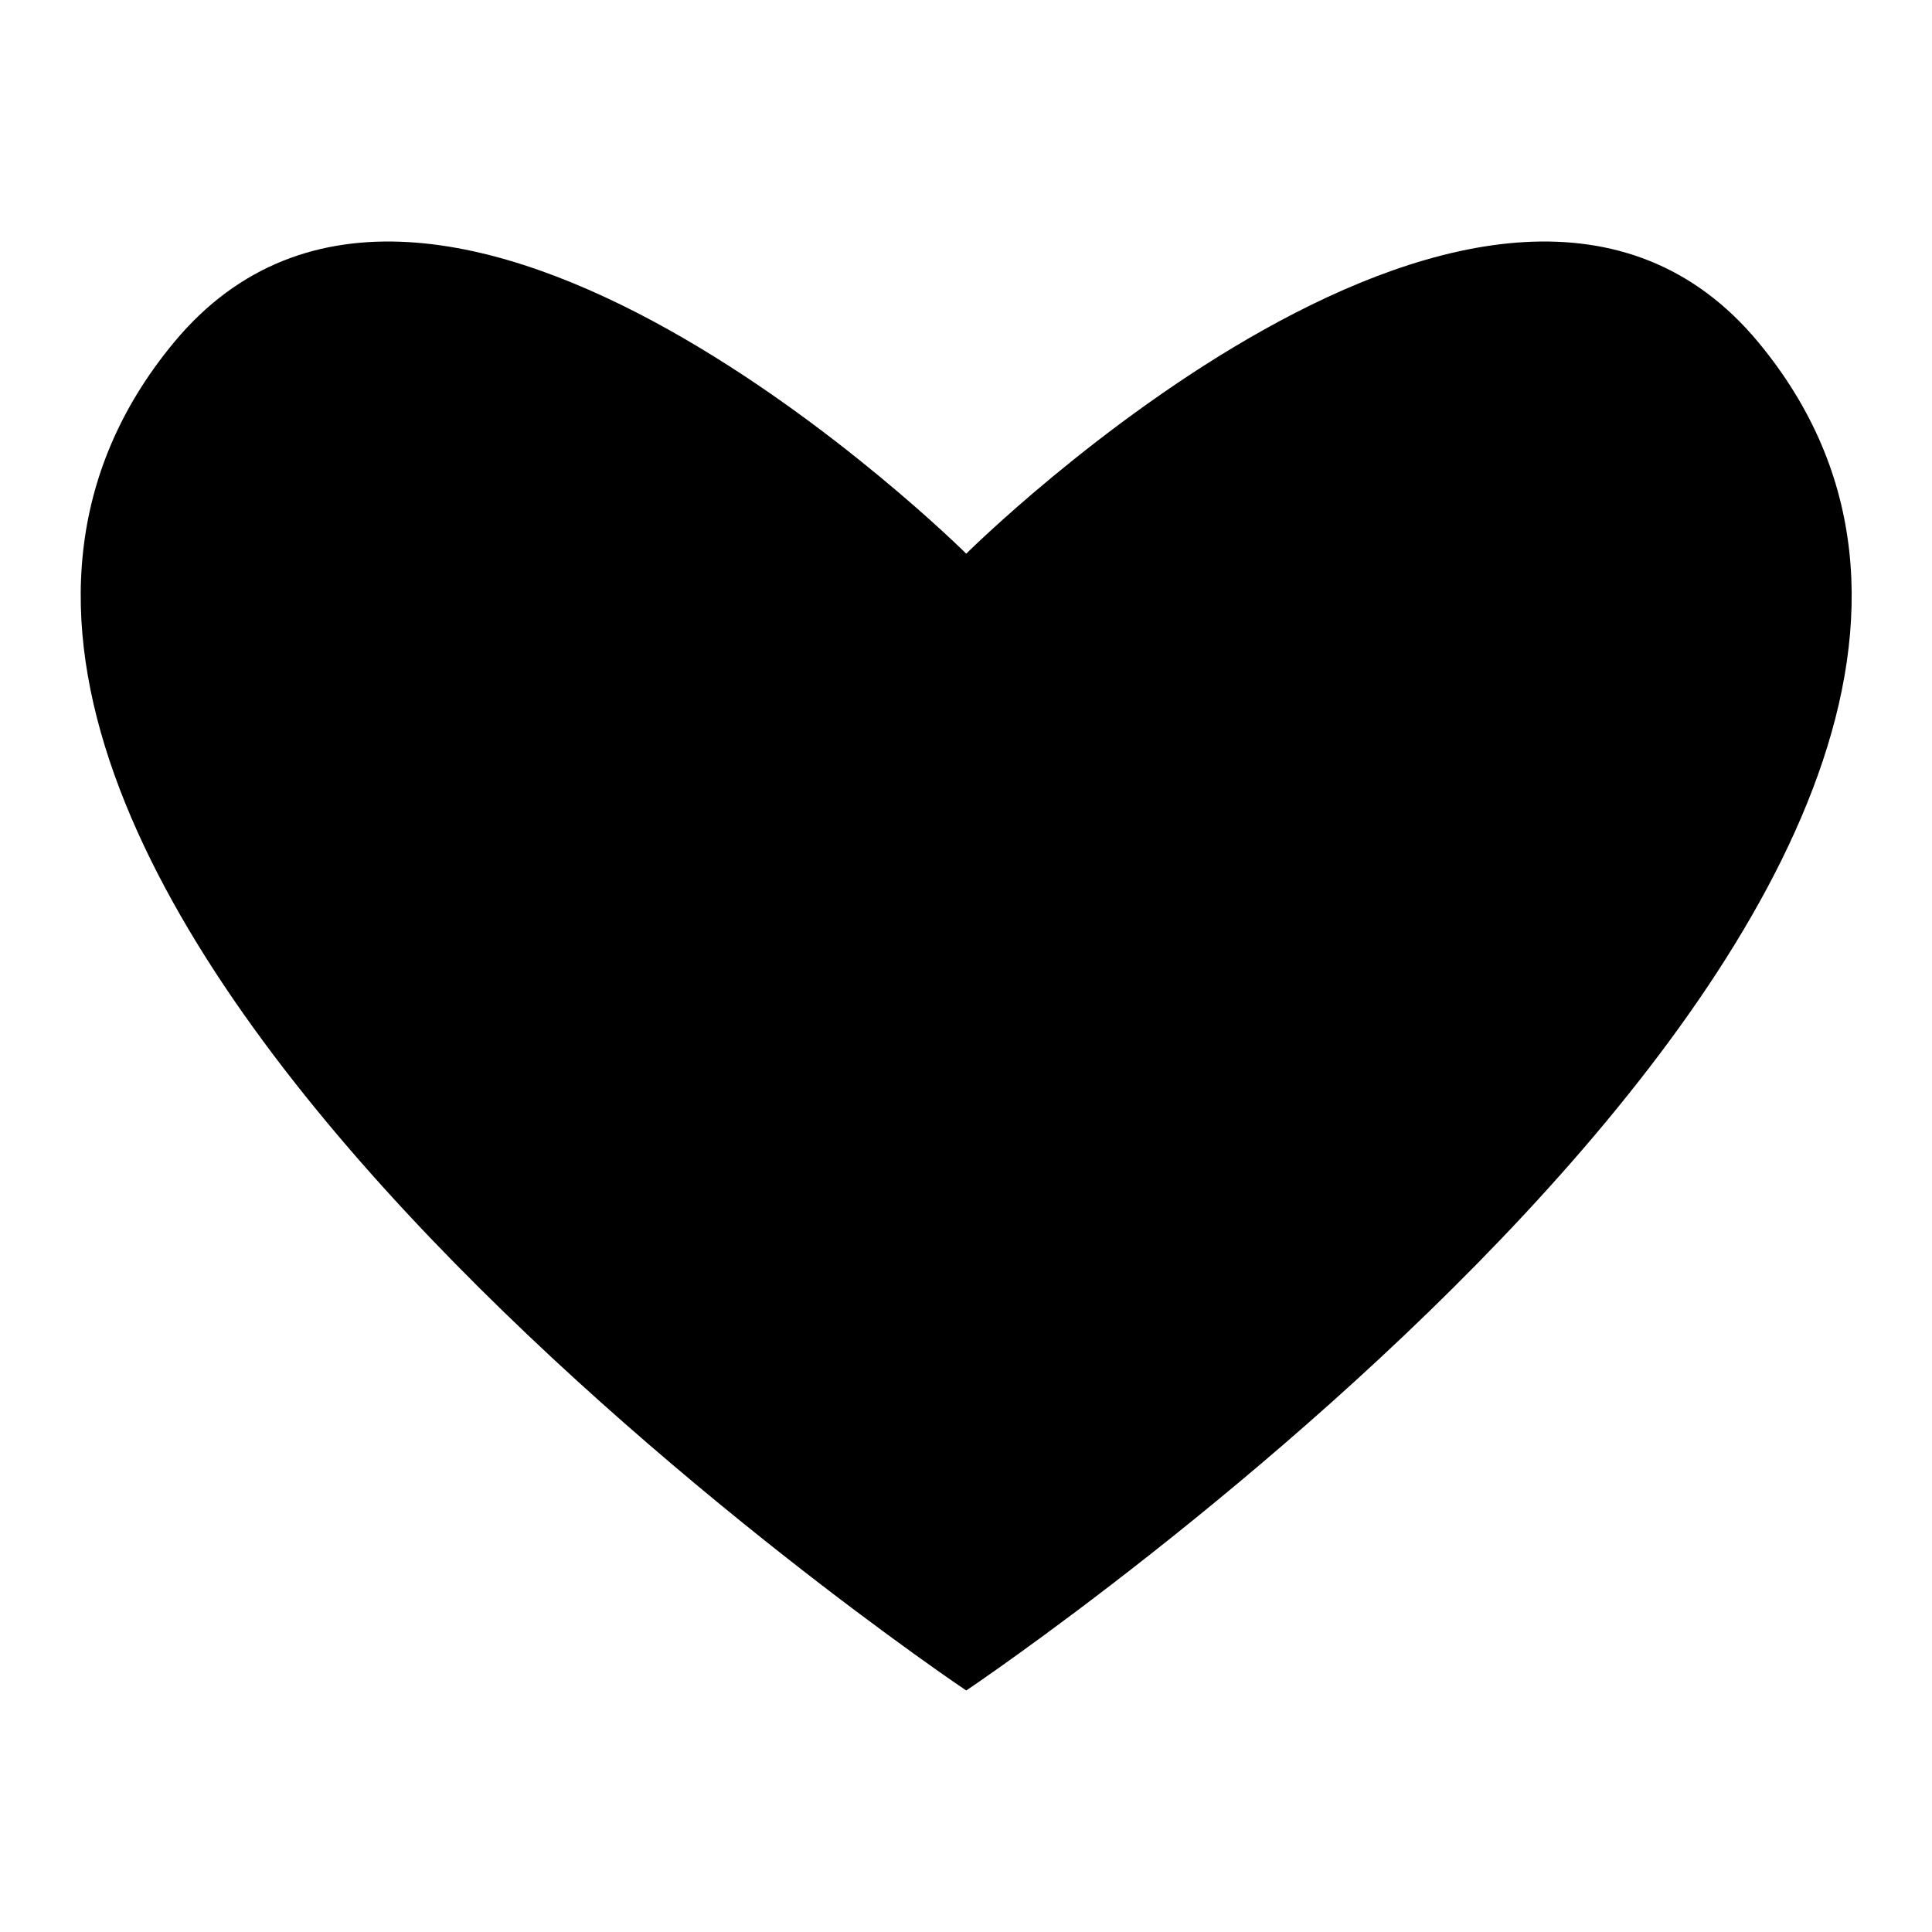
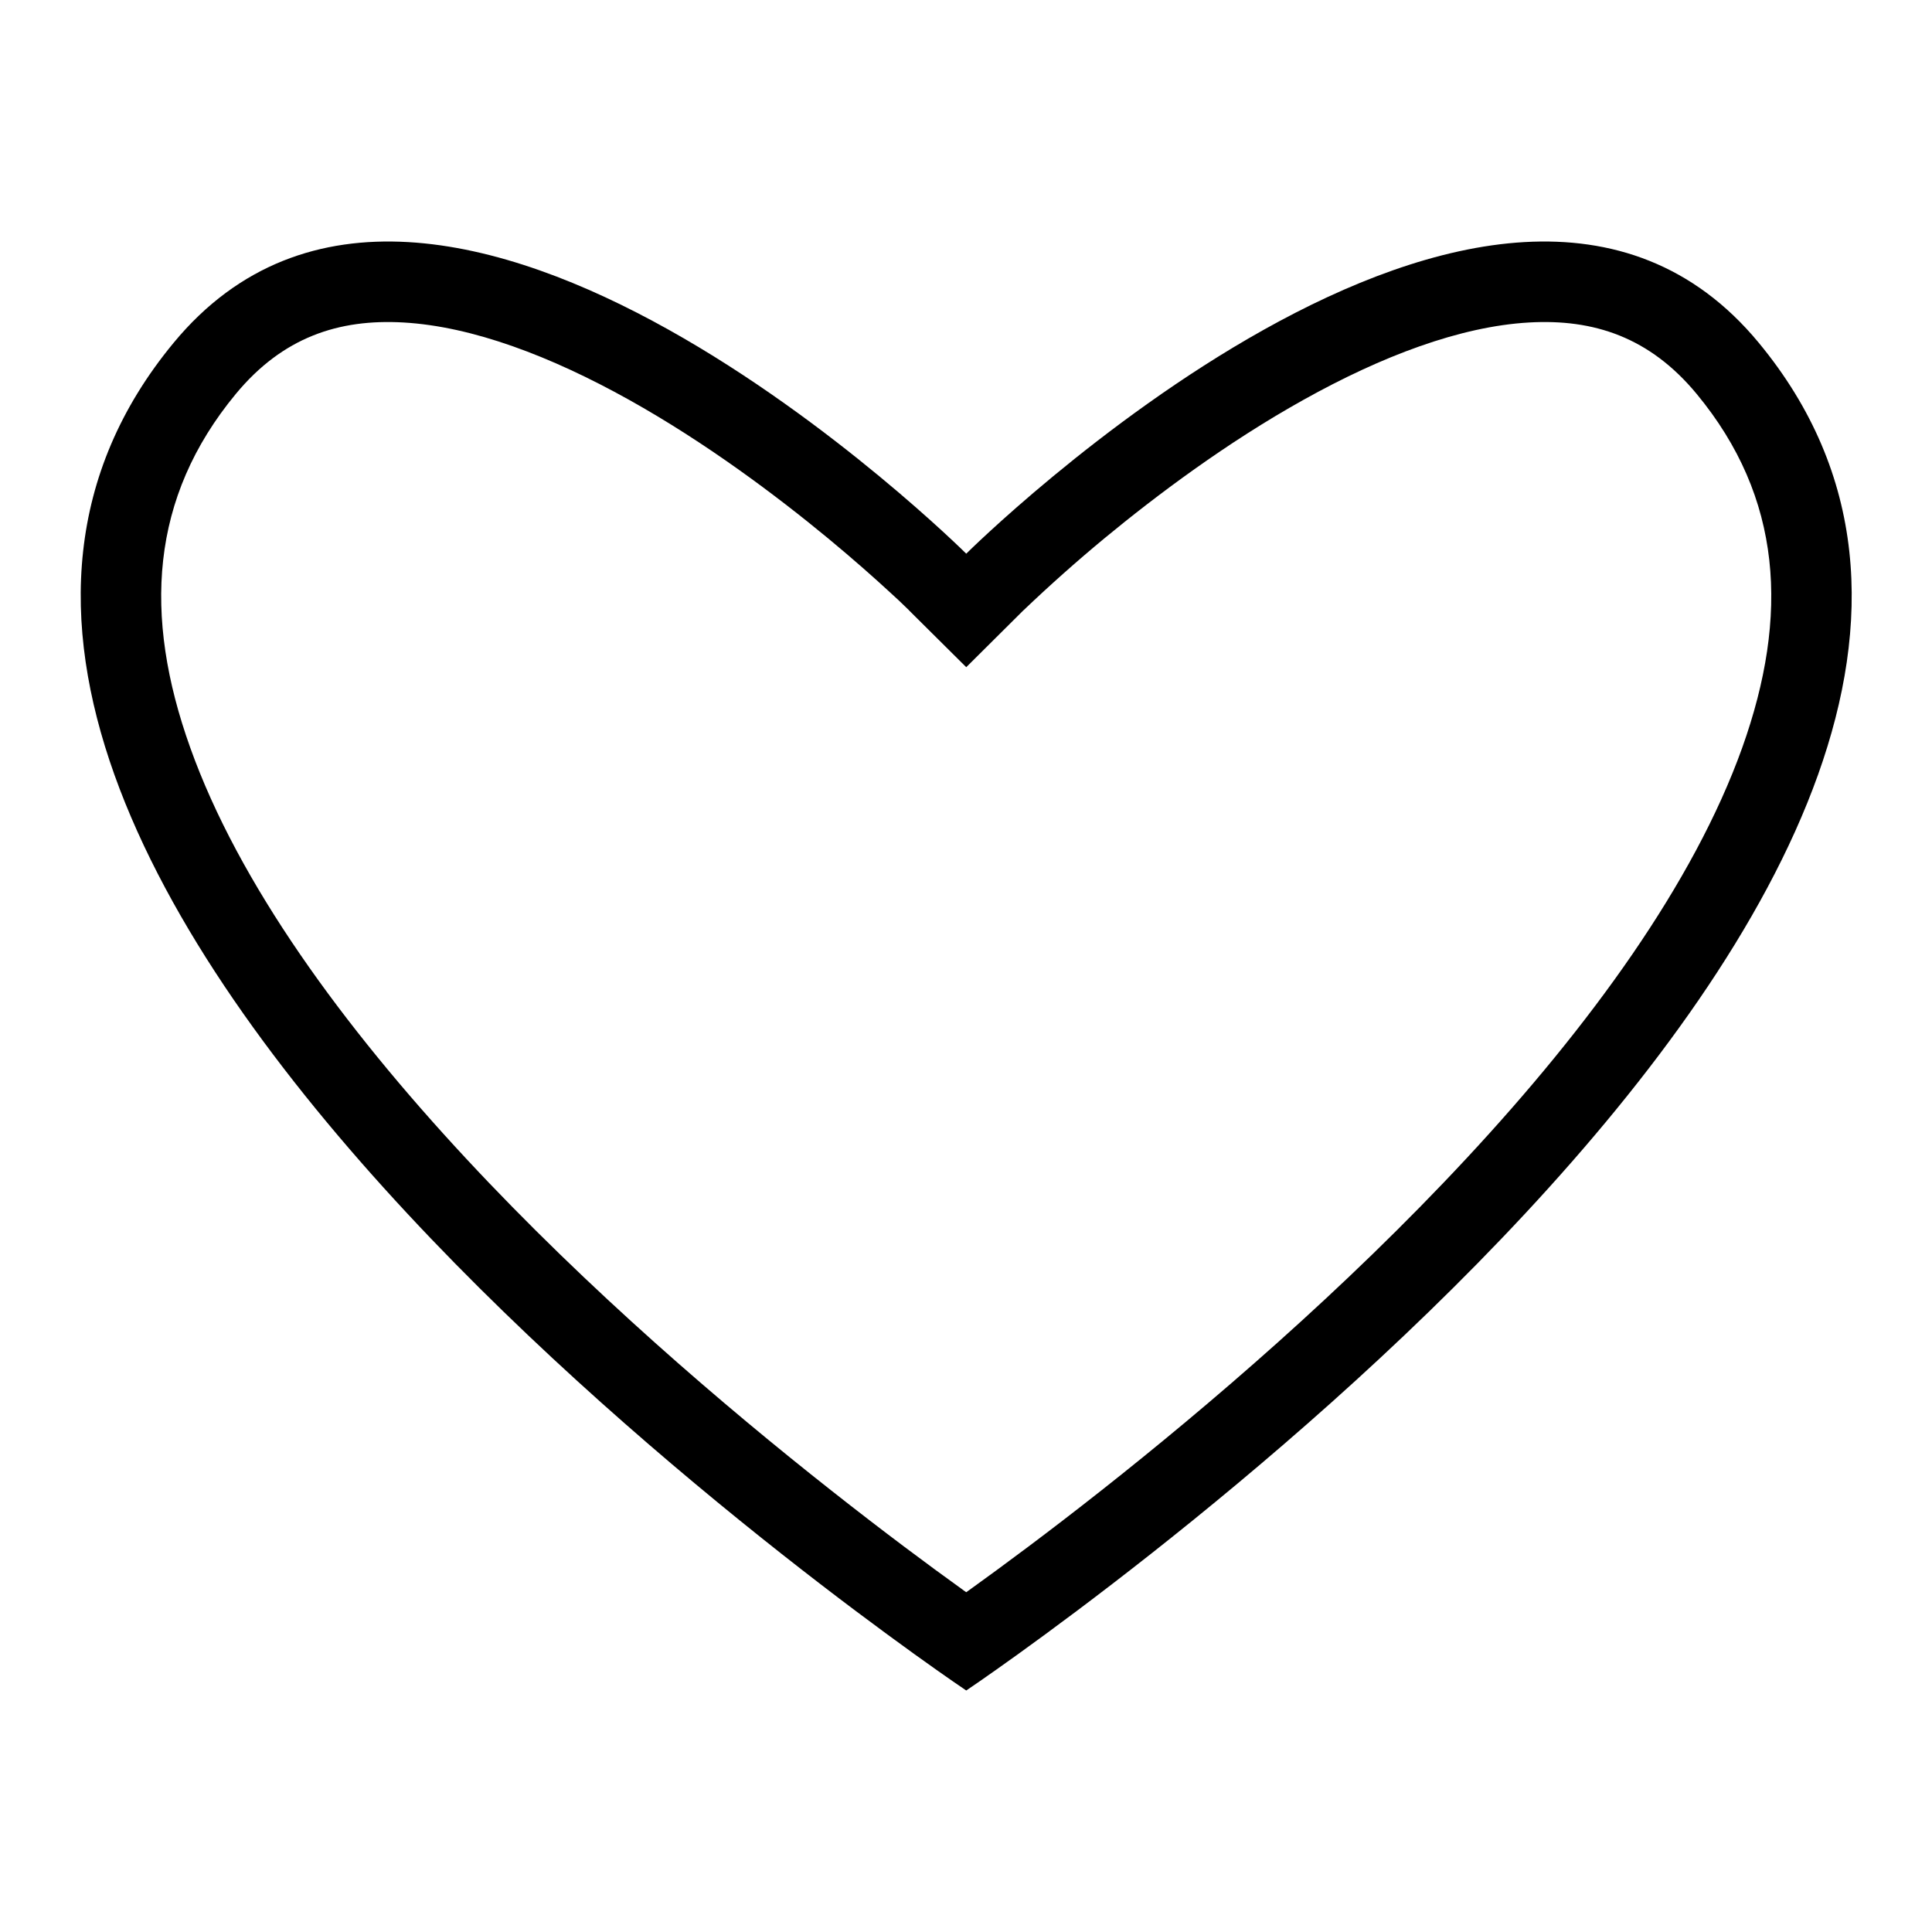
<svg xmlns="http://www.w3.org/2000/svg" viewBox="0 0 24 24">
-   <path d="M21.847 4.257c-3.252-3.933-9.844 2.621-9.844 2.621S5.41.324 2.158 4.257C-3.235 10.777 12.003 21 12.003 21S27.24 10.776 21.847 4.257Z" />
+   <path fill-rule="evenodd" clip-rule="evenodd" d="M21.077 4.894c-.583-.705-1.279-.934-2.083-.888-.857.049-1.831.419-2.8.96-.957.533-1.831 1.19-2.473 1.72a19.208 19.208 0 0 0-1 .889l-.011.01-.002.002-.705.701-.705-.7-.002-.002-.01-.011a7.364 7.364 0 0 0-.25-.235c-.175-.161-.432-.39-.751-.654-.642-.53-1.516-1.187-2.472-1.72-.97-.541-1.944-.911-2.801-.96-.804-.046-1.5.183-2.083.888-1.064 1.287-1.153 2.752-.566 4.393.602 1.686 1.894 3.457 3.427 5.105 1.52 1.635 3.214 3.081 4.536 4.123.659.52 1.22.936 1.617 1.221.02.015.04.03.06.043l.06-.043c.396-.285.958-.7 1.617-1.22 1.322-1.043 3.015-2.49 4.535-4.124 1.534-1.648 2.825-3.42 3.428-5.105.586-1.642.498-3.106-.566-4.393ZM12.003 21S-3.235 10.776 2.158 4.257c3.253-3.933 9.845 2.621 9.845 2.621s6.592-6.554 9.844-2.621C27.241 10.777 12.003 21 12.003 21Z" />
</svg>
